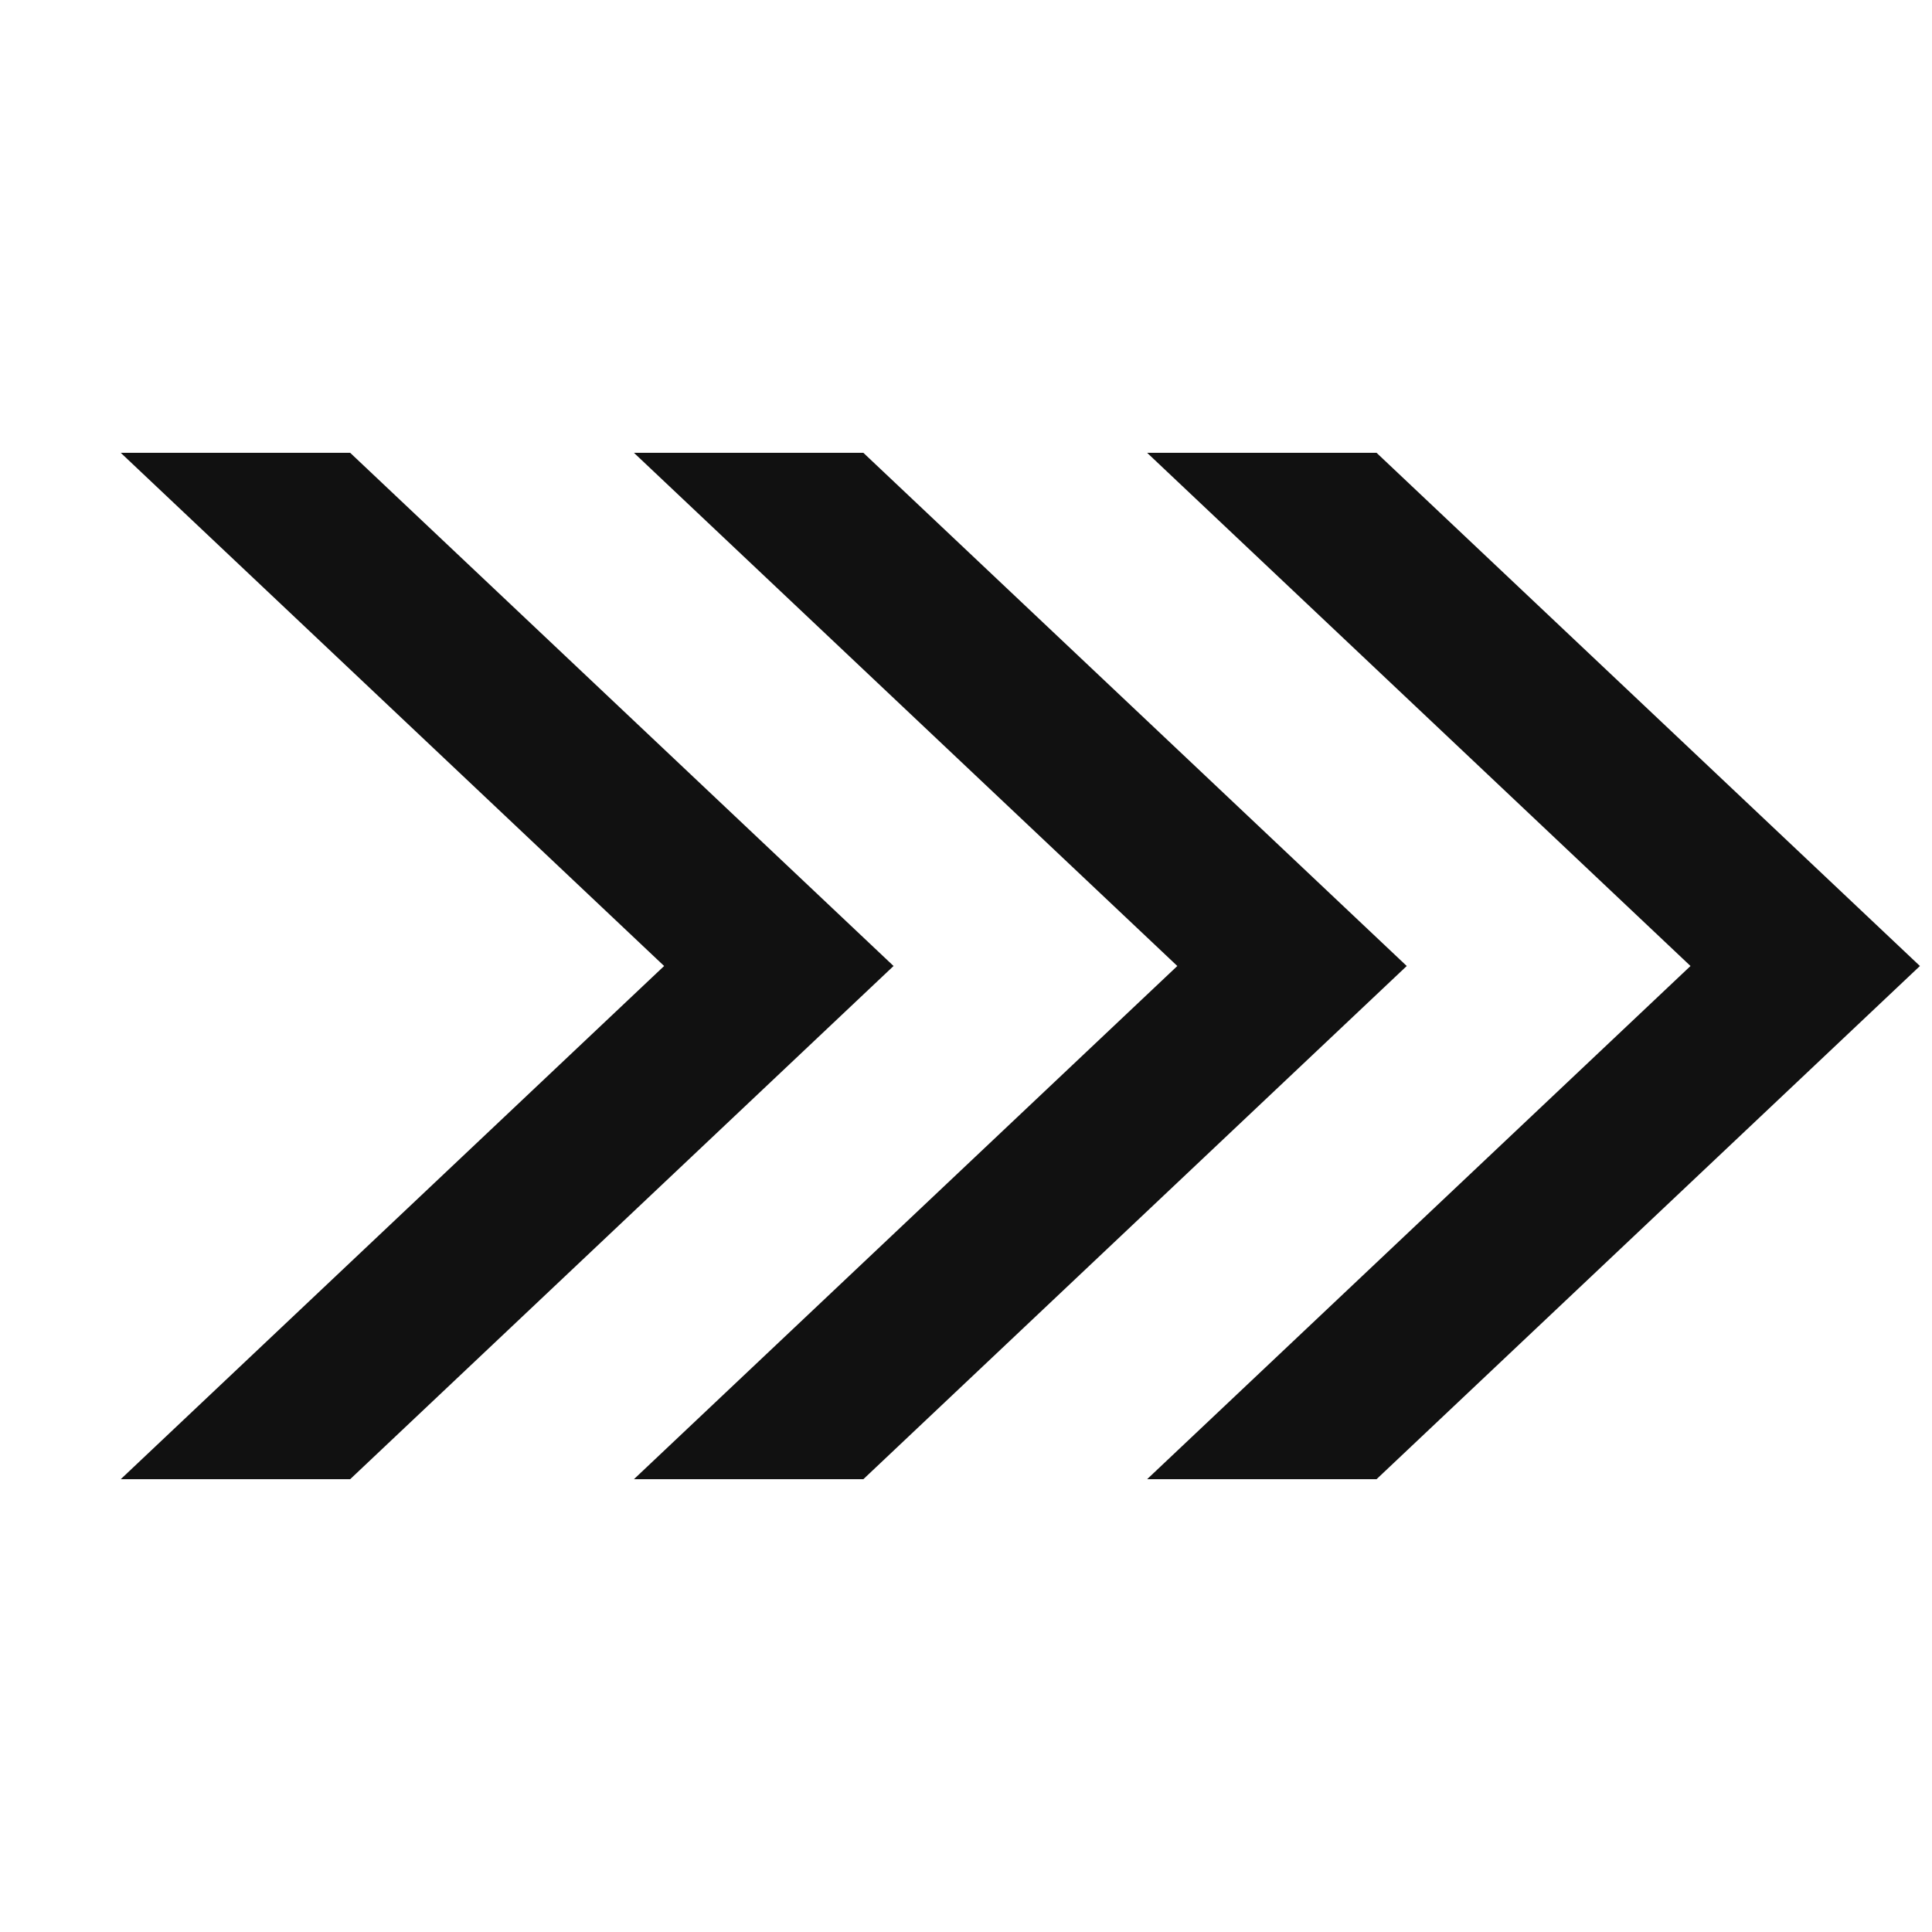
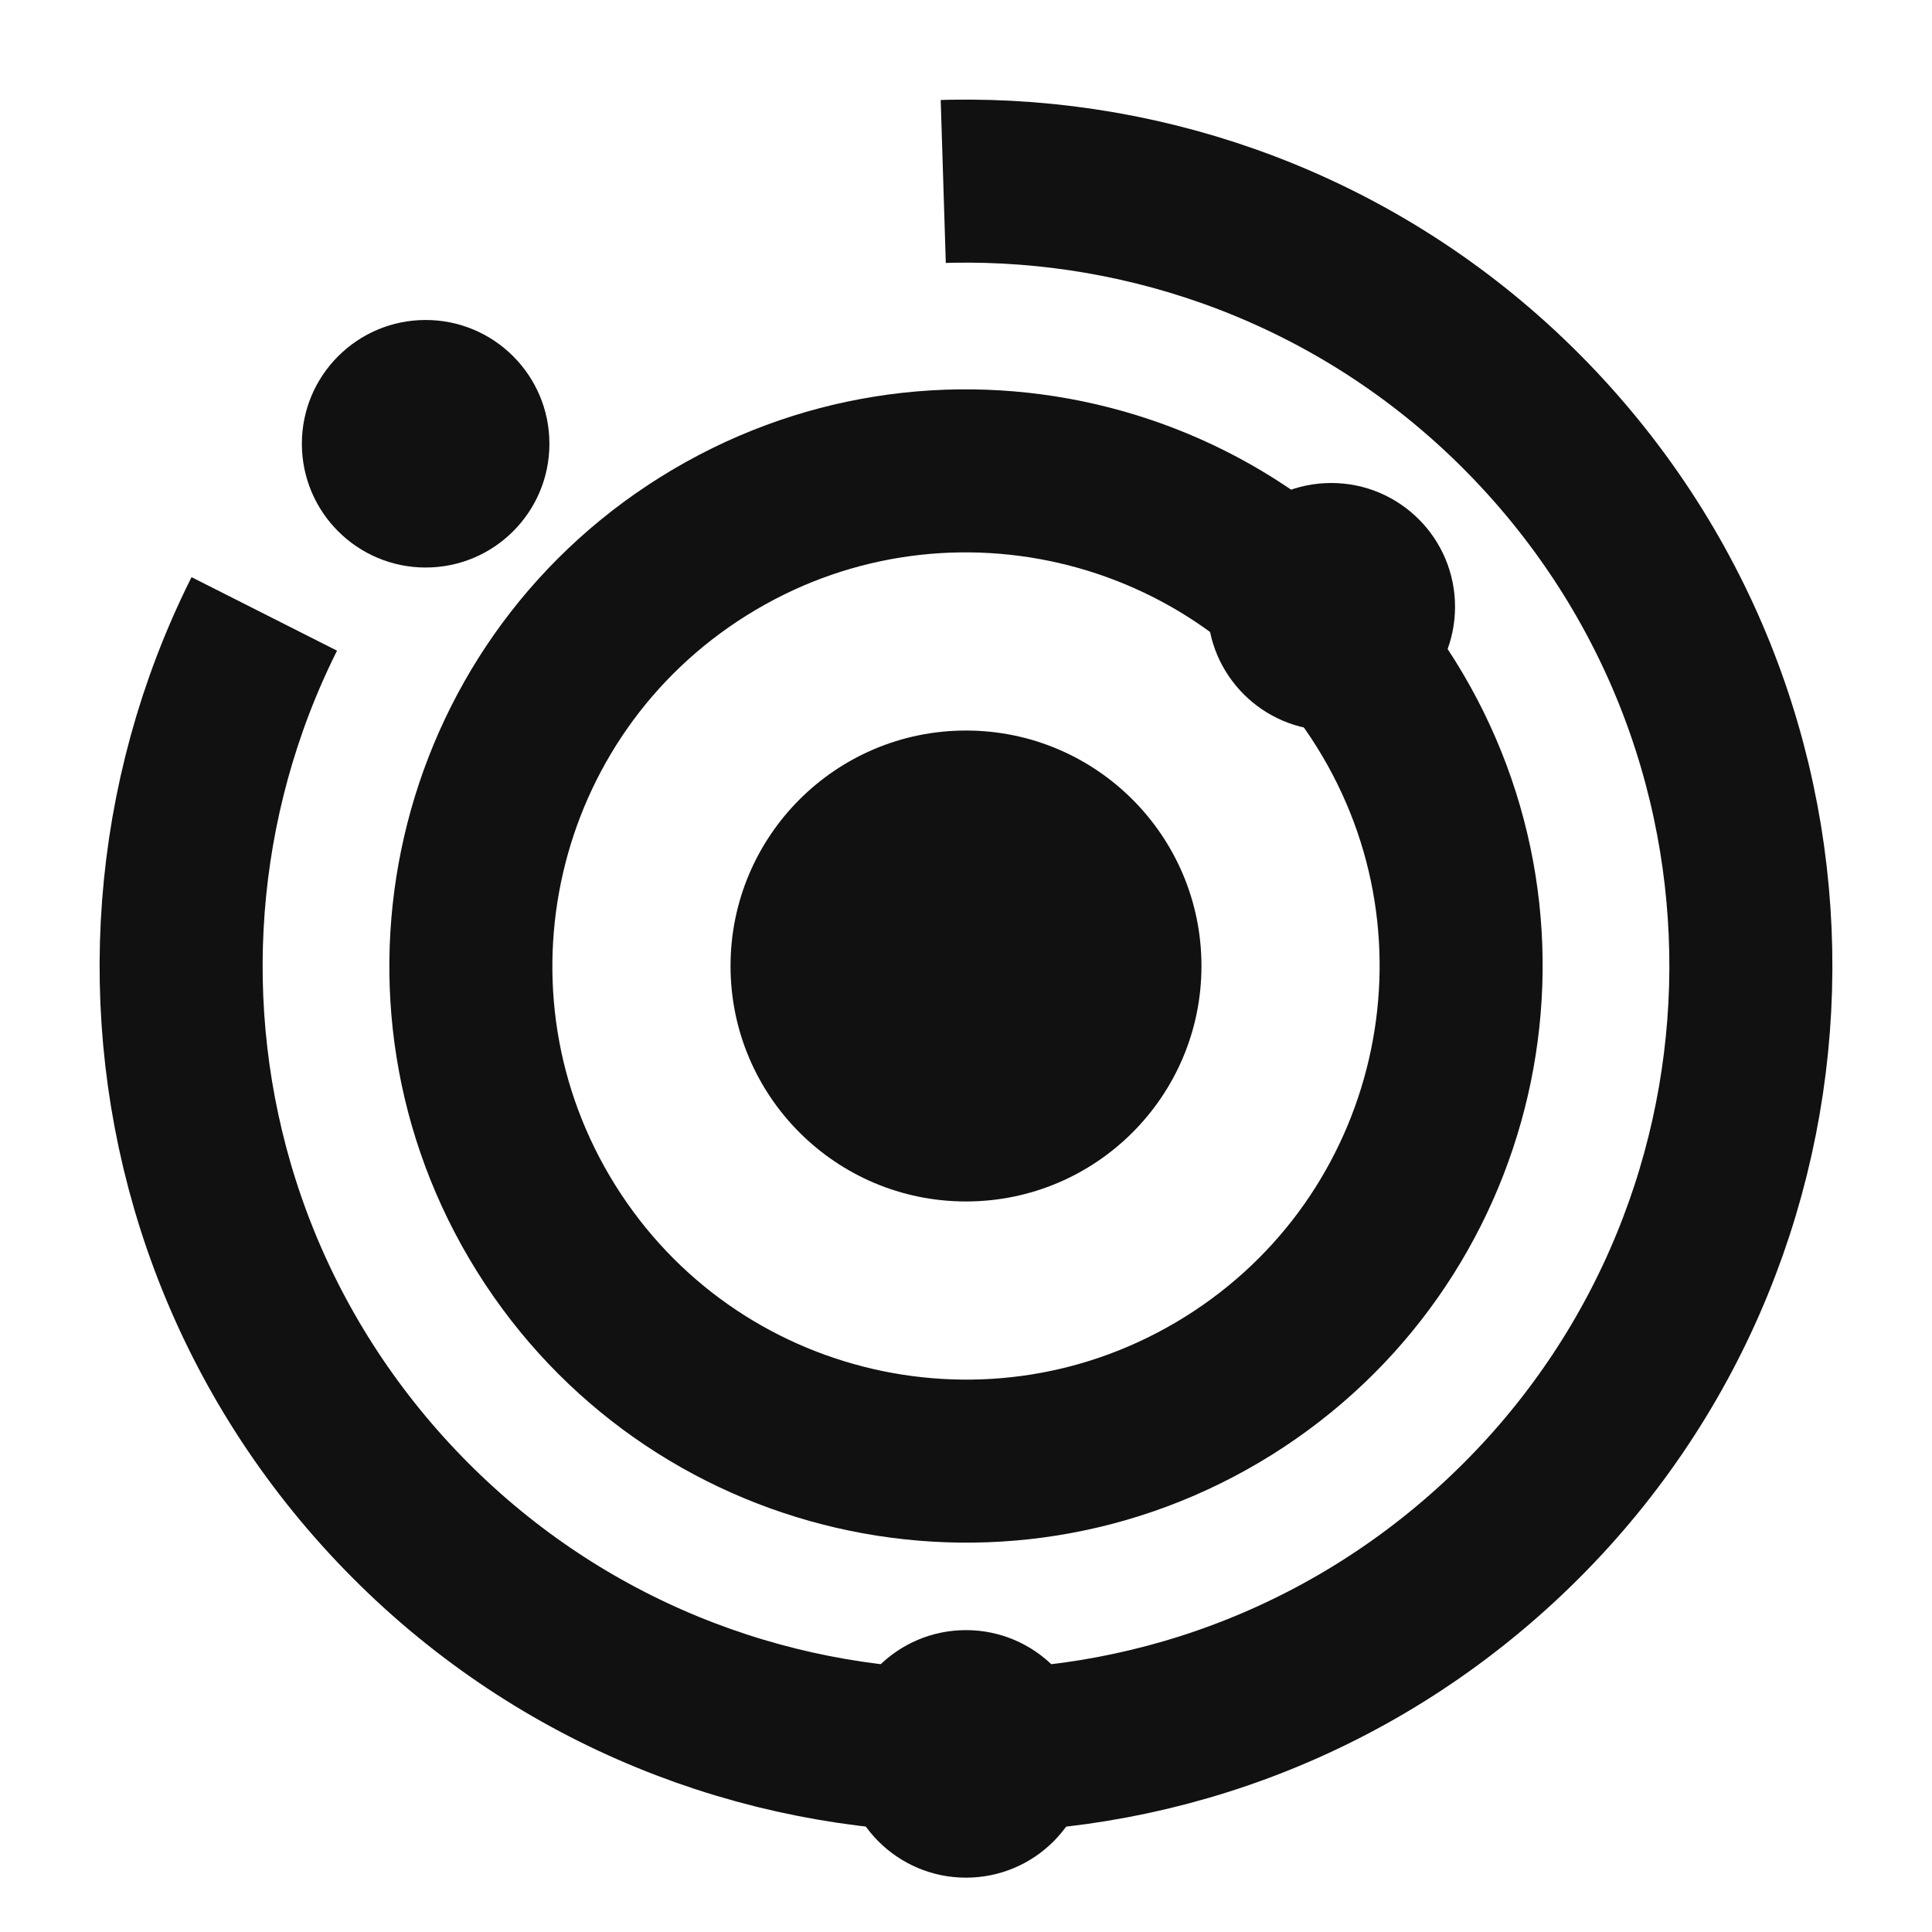
- <svg xmlns="http://www.w3.org/2000/svg" viewBox="0 0 32 32" fill="#111111" aria-hidden="true">
-   <path d="M2 7.5L11 16L2 24.5L5.8 24.5L14.8 16L5.8 7.5Z" />
-   <path d="M10.5 7.5L19.5 16L10.5 24.5L14.3 24.5L23.3 16L14.3 7.5Z" />
-   <path d="M19 7.5L28 16L19 24.5L22.8 24.5L31.8 16L22.8 7.5Z" />
+ <svg xmlns="http://www.w3.org/2000/svg" viewBox="0 0 32 32" fill="#111111" aria-hidden="false">
+   <g fill="none" stroke="#111111" stroke-width="2.7" stroke-linecap="butt">
+     <circle cx="16" cy="16" r="13" pathLength="100" stroke-dasharray="36 14 36 14" transform="rotate(48 16 16)" />
+     <circle cx="16" cy="16" r="8.2" pathLength="100" stroke-dasharray="78 22" transform="rotate(-32 16 16)" />
+   </g>
+   <circle cx="16" cy="16" r="3.9" fill="#111111" />
+   <circle cx="22.05" cy="10.05" r="2.05" fill="#111111" />
+   <circle cx="7.05" cy="7.35" r="2.05" fill="#111111" />
+   <circle cx="16" cy="29.05" r="2.05" fill="#111111" />
</svg>
